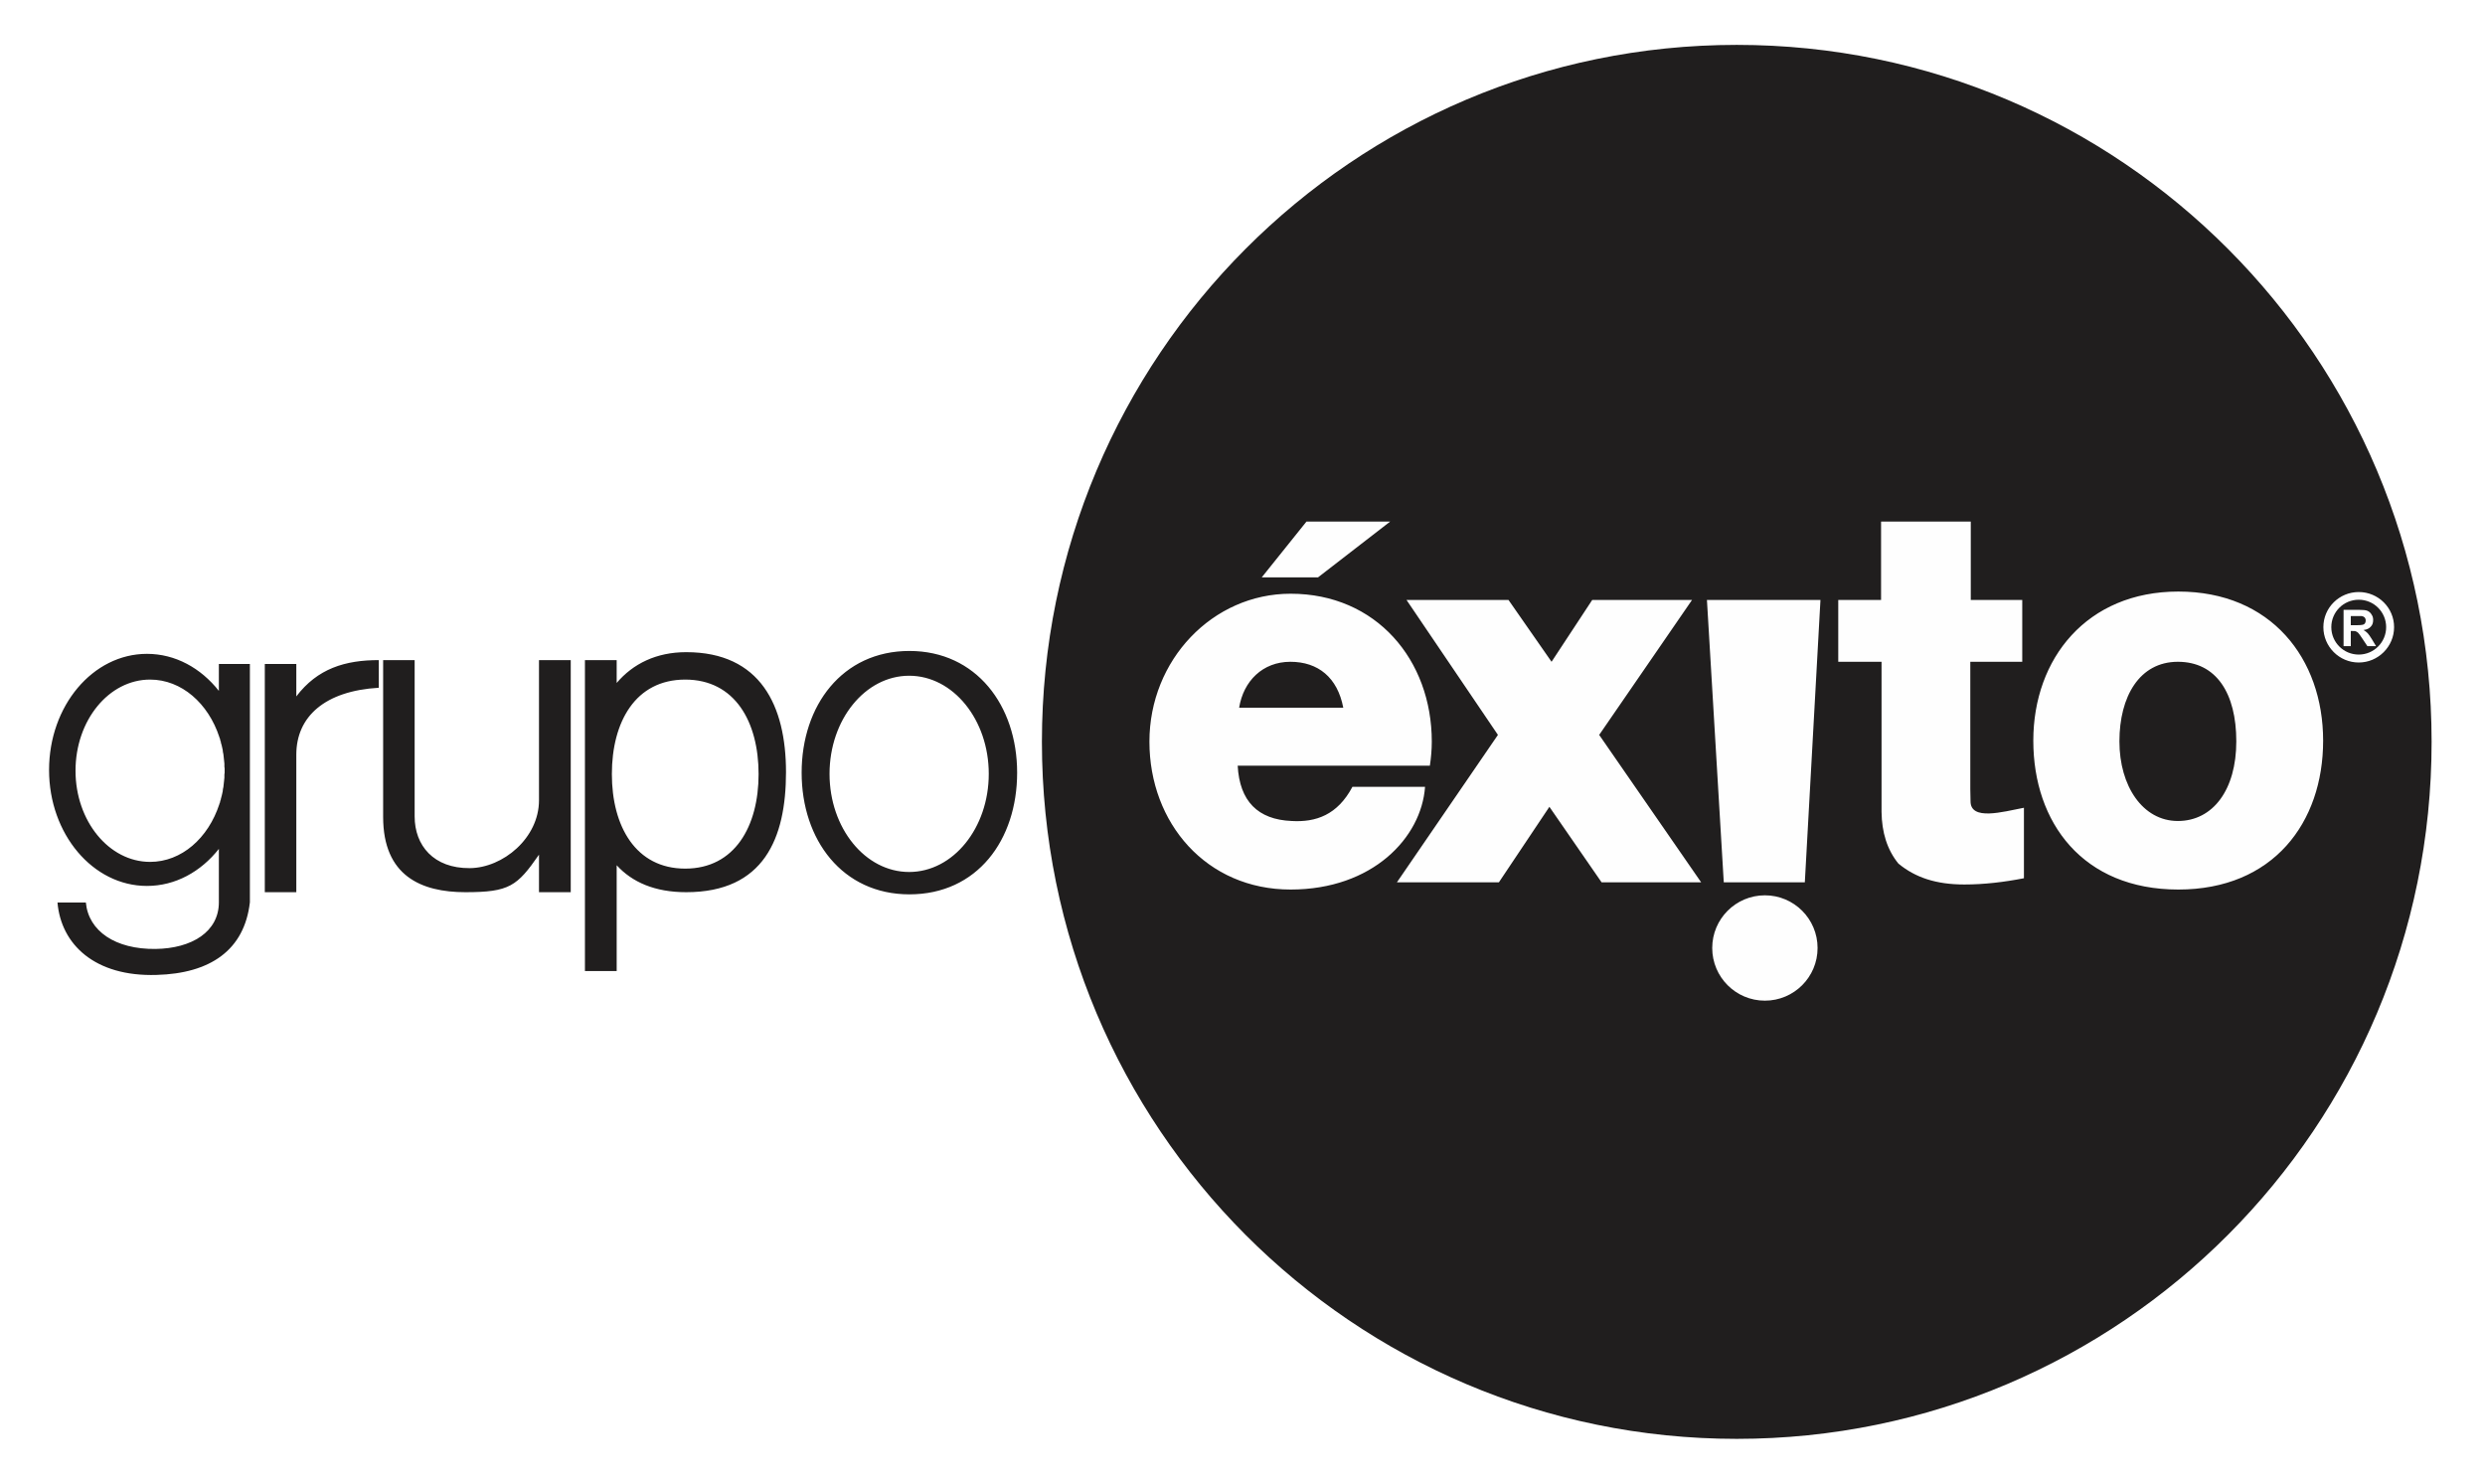
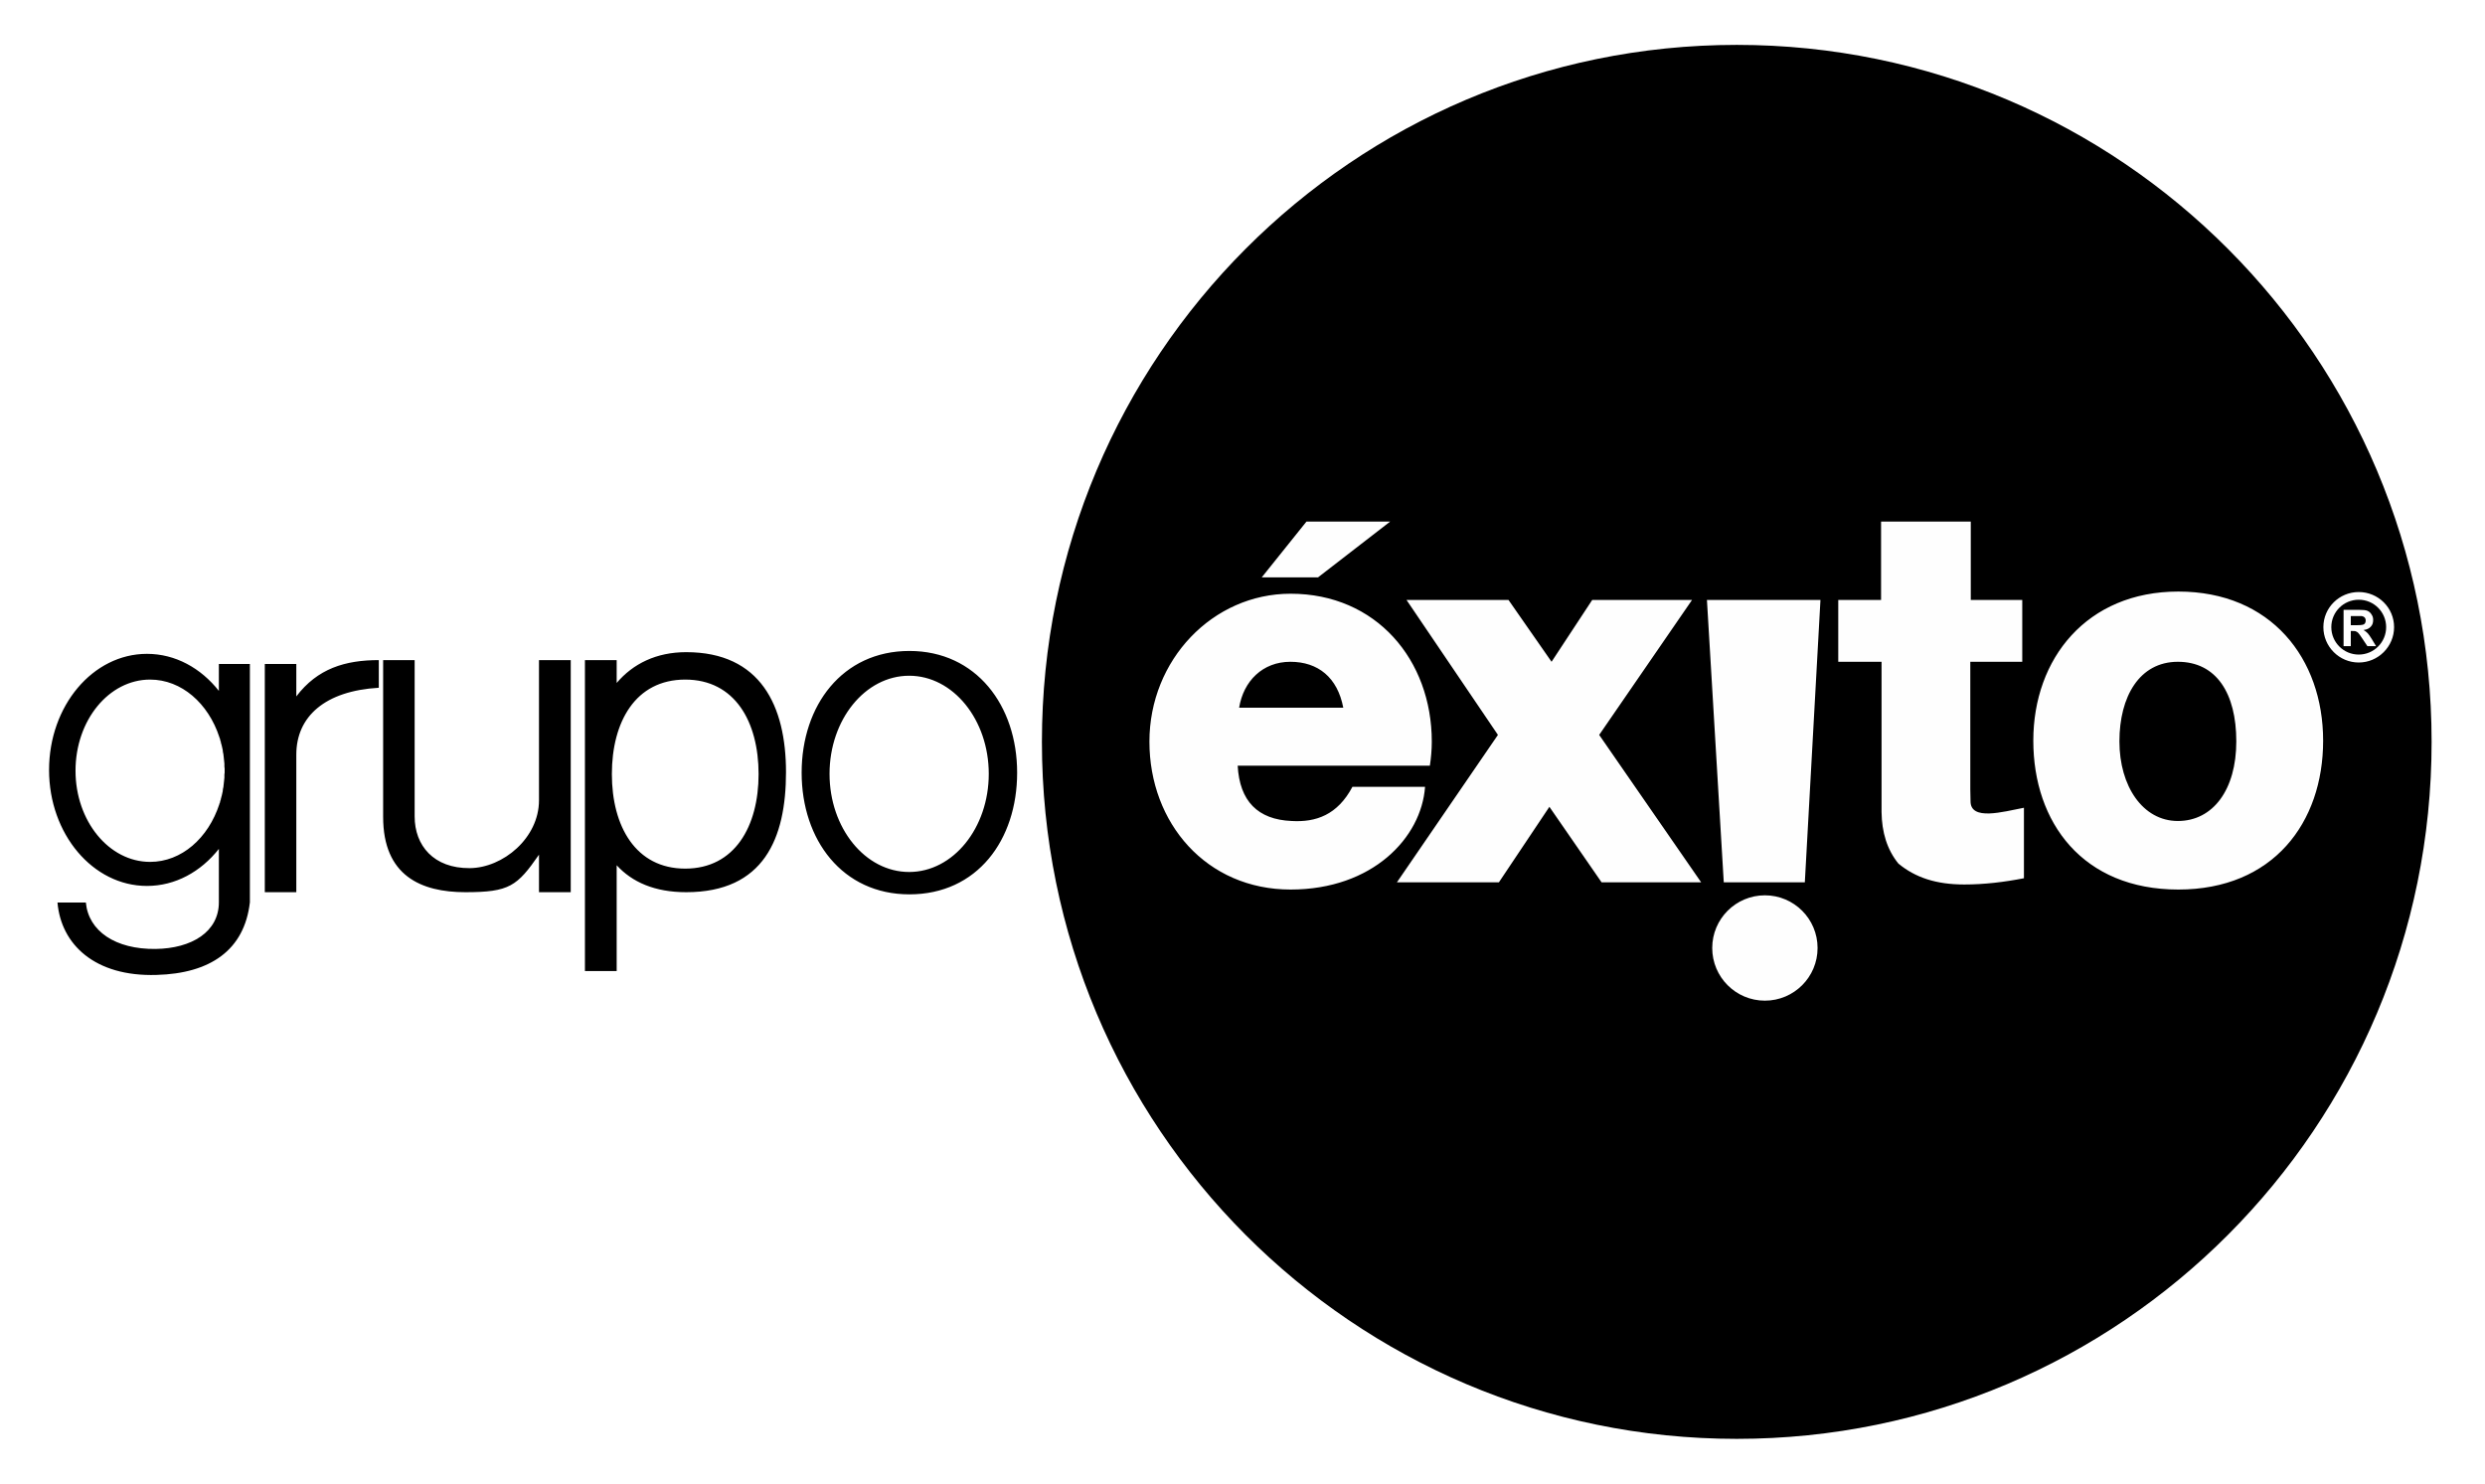
- <svg xmlns="http://www.w3.org/2000/svg" xml:space="preserve" width="1000px" height="597px" style="shape-rendering:geometricPrecision; text-rendering:geometricPrecision; image-rendering:optimizeQuality; fill-rule:evenodd; clip-rule:evenodd" viewBox="0 0 103.32 61.63">
-   <defs>
-     <style type="text/css">
+ <svg xmlns="http://www.w3.org/2000/svg" xml:space="preserve" width="1000px" height="597px" style="shape-rendering:geometricPrecision; text-rendering:geometricPrecision; image-rendering:optimizeQuality; fill-rule:evenodd; clip-rule:evenodd" viewBox="0 0 103.32 61.63" version="1.1" id="svg18">
+   <defs id="defs4">
+     <style type="text/css" id="style2">
   
    .fil2 {fill:none}
    .fil1 {fill:#FEFEFE}
    .fil0 {fill:#201E1E}
   
  </style>
  </defs>
  <g id="Capa_x0020_1">
-     <path class="fil0" d="M9.1 27.58l1.29 0c0,3.3 0,6.6 0,9.91 -0.23,2 -1.66,2.96 -3.88,3.02 -2.57,0.08 -3.97,-1.27 -4.12,-3.01 0.4,0 0.79,0 1.18,0 0.11,1.19 1.23,1.95 2.9,1.93 1.5,-0.02 2.63,-0.71 2.63,-1.94l0 -2.22c-0.75,0.95 -1.81,1.54 -2.99,1.54 -2.25,0 -4.07,-2.16 -4.07,-4.82 0,-2.67 1.82,-4.83 4.07,-4.83 1.18,0 2.24,0.59 2.99,1.54l0 -1.12zm0.02 5.83l0 -0.01c0.01,-0.03 0.02,-0.05 0.03,-0.07l0 -0.02c0.01,-0.02 0.01,-0.05 0.02,-0.07l0.01 -0.02c0,-0.02 0.01,-0.04 0.01,-0.07l0.01 -0.01c0,-0.03 0.01,-0.05 0.02,-0.08l0 -0.01c0.01,-0.03 0.01,-0.05 0.02,-0.08l0 -0.01c0.01,-0.03 0.01,-0.05 0.02,-0.08l0 -0.01c0,-0.03 0.01,-0.06 0.01,-0.09l0 0c0.01,-0.03 0.01,-0.06 0.02,-0.09l0 -0.01c0,-0.03 0.01,-0.06 0.01,-0.09l0 0 0 0c0,-0.03 0.01,-0.06 0.01,-0.09l0 0c0,-0.03 0.01,-0.06 0.01,-0.09l0 -0.01c0,-0.03 0.01,-0.06 0.01,-0.09l0 0 0 0c0,-0.04 0,-0.07 0,-0.1l0 0 0 0c0,-0.03 0,-0.06 0.01,-0.1l0 0 0 0 0 0c0,-0.03 0,-0.06 0,-0.09 0,-0.04 0,-0.07 0,-0.1l0 0 0 0 0 0c-0.01,-0.04 -0.01,-0.07 -0.01,-0.1l0 0 0 0c0,-0.03 0,-0.06 0,-0.09l0 -0.01 0 0c0,-0.03 -0.01,-0.06 -0.01,-0.09l0 -0.01c0,-0.03 -0.01,-0.05 -0.01,-0.08l0 -0.01c0,-0.03 -0.01,-0.06 -0.01,-0.09l0 0 0 0c0,-0.03 -0.01,-0.06 -0.01,-0.09l0 -0.01c-0.01,-0.03 -0.01,-0.06 -0.02,-0.09l0 0c0,-0.03 -0.01,-0.06 -0.01,-0.09l0 -0.01c-0.01,-0.02 -0.01,-0.05 -0.02,-0.08l0 -0.01c-0.01,-0.02 -0.01,-0.05 -0.02,-0.08l0 -0.01c-0.01,-0.03 -0.02,-0.05 -0.02,-0.07l-0.01 -0.02c0,-0.02 -0.01,-0.05 -0.01,-0.07l-0.01 -0.02c-0.01,-0.02 -0.01,-0.04 -0.02,-0.07l0 -0.02c-0.01,-0.02 -0.02,-0.04 -0.03,-0.07l0 -0.01c-0.46,-1.4 -1.57,-2.39 -2.88,-2.39 -1.71,0 -3.1,1.69 -3.1,3.79 0,2.09 1.39,3.79 3.1,3.79 1.31,0 2.42,-0.99 2.88,-2.4zm1.89 -5.83c0.44,0 0.88,0 1.31,0 0,0.45 0,0.9 0,1.35 0.88,-1.16 2.03,-1.51 3.43,-1.51 0,0.39 0,0.77 0,1.15 -2.24,0.13 -3.43,1.2 -3.43,2.78l0 5.72 -1.31 0 0 -9.49zm4.92 -0.16l1.31 0c0,2.18 0,5.29 0,6.5 0,1.21 0.79,2.16 2.29,2.15 1.38,-0.01 2.88,-1.25 2.88,-2.82l0 -5.83 1.32 0 0 9.65c-0.44,0 -0.88,0 -1.32,0 0,-0.52 0,-1.04 0,-1.56 -0.91,1.31 -1.23,1.56 -3.06,1.56 -1.84,0 -3.42,-0.68 -3.42,-3.13l0 -6.52zm8.39 0l1.32 0 0 0.95c0.68,-0.8 1.65,-1.28 2.89,-1.28 3.09,0 4.15,2.23 4.15,4.99 0,2.75 -0.92,4.99 -4.15,4.99 -1.31,0 -2.25,-0.42 -2.89,-1.12l0 4.4 -1.32 0 0 -12.93zm4.17 0.81c2.07,0 3.05,1.76 3.05,3.93 0,2.17 -0.99,3.93 -3.05,3.93 -2.06,0 -3.05,-1.76 -3.05,-3.93 0,-2.17 0.98,-3.93 3.05,-3.93zm9.32 -1.19c2.78,0 4.48,2.27 4.48,5.06 0,2.8 -1.66,5.06 -4.48,5.06 -2.78,0 -4.48,-2.26 -4.48,-5.06 0,-2.79 1.69,-5.06 4.48,-5.06zm-0.01 1.03c1.83,0 3.31,1.83 3.31,4.08 0,2.25 -1.48,4.08 -3.31,4.08 -1.83,0 -3.31,-1.83 -3.31,-4.08 0,-2.25 1.48,-4.08 3.31,-4.08z" />
-     <ellipse class="fil0" cx="72.21" cy="30.82" rx="28.89" ry="28.98" />
-     <path class="fil1" d="M52.46 23.98l2.34 0 3 -2.32 -3.48 0 -1.86 2.32zm1.2 12.98c3.41,0 5.44,-2.16 5.59,-4.27 -1.01,0 -2.02,0 -3.02,0 -0.62,1.17 -1.52,1.48 -2.53,1.42 -1.4,-0.06 -2.16,-0.82 -2.24,-2.3l7.99 0c0.05,-0.33 0.08,-0.66 0.08,-1 0,-3.4 -2.31,-6.15 -5.87,-6.15 -3.24,0 -5.87,2.75 -5.87,6.15 0,3.39 2.37,6.15 5.87,6.15zm-0.01 -9.47c-1.15,0 -1.95,0.8 -2.13,1.91 1.44,0 2.88,0 4.33,0 -0.24,-1.26 -1.05,-1.91 -2.2,-1.91zm9.07 -2.57l-4.24 0 3.8 5.61 -4.2 6.13 4.24 0 2.1 -3.14 2.17 3.14 4.14 0 -4.24 -6.13 3.86 -5.61 -4.15 0 -1.69 2.57 -1.79 -2.57zm12.32 11.74l0.65 -11.74 -4.72 0 0.7 11.74 3.37 0zm6.89 -3.37c0,-0.1 -0.01,-0.41 -0.01,-0.51 0,-1.76 0,-3.53 0,-5.29 0.72,0 1.44,0 2.16,0 0,-0.85 0,-1.71 0,-2.57 -0.71,0 -1.42,0 -2.14,0 0,-1.09 0,-2.18 0,-3.26 -1.24,0 -2.48,0 -3.73,0 0,1.08 0,2.17 0,3.26 -0.59,0 -1.19,0 -1.78,0 0,0.86 0,1.72 0,2.57 0.6,0 1.2,0 1.8,0 0,2.08 0,4.16 0,6.24 0.01,0.85 0.23,1.57 0.7,2.15 0.7,0.58 1.57,0.87 2.74,0.87 0.83,0 1.66,-0.1 2.48,-0.26 0,-1.04 0,-1.9 0,-2.93 -0.88,0.17 -2.22,0.55 -2.22,-0.27zm8.64 -8.72c3.85,0 6.02,2.78 6.02,6.2 0,3.41 -2.08,6.19 -6.02,6.19 -3.97,0 -6.03,-2.78 -6.03,-6.19 0,-3.42 2.23,-6.2 6.03,-6.2zm-0.02 2.92c1.6,0 2.43,1.31 2.43,3.31 0,2.01 -0.97,3.31 -2.43,3.31 -1.46,0 -2.43,-1.45 -2.43,-3.31 0,-1.86 0.83,-3.31 2.43,-3.31zm7.52 -2.58c0.63,0 1.14,0.51 1.14,1.14 0,0.63 -0.51,1.14 -1.14,1.14 -0.63,0 -1.14,-0.51 -1.14,-1.14 0,-0.63 0.51,-1.14 1.14,-1.14zm0 -0.32c0.81,0 1.47,0.65 1.47,1.46 0,0.81 -0.66,1.47 -1.47,1.47 -0.81,0 -1.47,-0.66 -1.47,-1.47 0,-0.81 0.66,-1.46 1.47,-1.46zm-0.63 2.25l0 -1.51 0.64 0c0.16,0 0.28,0.01 0.35,0.04 0.07,0.03 0.13,0.08 0.17,0.15 0.05,0.07 0.07,0.14 0.07,0.23 0,0.12 -0.03,0.21 -0.1,0.28 -0.07,0.08 -0.16,0.12 -0.3,0.14 0.07,0.04 0.12,0.08 0.17,0.13 0.04,0.04 0.1,0.13 0.17,0.24l0.18 0.3 -0.36 0 -0.22 -0.33c-0.08,-0.12 -0.13,-0.19 -0.16,-0.22 -0.03,-0.03 -0.06,-0.05 -0.09,-0.06 -0.03,-0.02 -0.09,-0.02 -0.16,-0.02l-0.06 0 0 0.63 -0.3 0zm0.3 -0.87l0.23 0c0.14,0 0.23,-0.01 0.27,-0.02 0.04,-0.01 0.07,-0.03 0.09,-0.06 0.02,-0.03 0.03,-0.07 0.03,-0.12 0,-0.05 -0.02,-0.09 -0.04,-0.12 -0.03,-0.03 -0.07,-0.05 -0.12,-0.06 -0.02,0 -0.1,0 -0.22,0l-0.24 0 0 0.38z" />
-     <circle class="fil1" cx="73.38" cy="39.39" r="2.19" />
-     <rect class="fil2" width="103.32" height="61.63" />
+     <path class="fil0" d="M9.1 27.58l1.29 0c0,3.3 0,6.6 0,9.91 -0.23,2 -1.66,2.96 -3.88,3.02 -2.57,0.08 -3.97,-1.27 -4.12,-3.01 0.4,0 0.79,0 1.18,0 0.11,1.19 1.23,1.95 2.9,1.93 1.5,-0.02 2.63,-0.71 2.63,-1.94l0 -2.22c-0.75,0.95 -1.81,1.54 -2.99,1.54 -2.25,0 -4.07,-2.16 -4.07,-4.82 0,-2.67 1.82,-4.83 4.07,-4.83 1.18,0 2.24,0.59 2.99,1.54l0 -1.12zm0.02 5.83l0 -0.01c0.01,-0.03 0.02,-0.05 0.03,-0.07l0 -0.02c0.01,-0.02 0.01,-0.05 0.02,-0.07l0.01 -0.02c0,-0.02 0.01,-0.04 0.01,-0.07l0.01 -0.01c0,-0.03 0.01,-0.05 0.02,-0.08l0 -0.01c0.01,-0.03 0.01,-0.05 0.02,-0.08l0 -0.01c0.01,-0.03 0.01,-0.05 0.02,-0.08l0 -0.01c0,-0.03 0.01,-0.06 0.01,-0.09l0 0c0.01,-0.03 0.01,-0.06 0.02,-0.09l0 -0.01c0,-0.03 0.01,-0.06 0.01,-0.09l0 0 0 0c0,-0.03 0.01,-0.06 0.01,-0.09l0 0c0,-0.03 0.01,-0.06 0.01,-0.09l0 -0.01c0,-0.03 0.01,-0.06 0.01,-0.09l0 0 0 0c0,-0.04 0,-0.07 0,-0.1l0 0 0 0c0,-0.03 0,-0.06 0.01,-0.1l0 0 0 0 0 0c0,-0.03 0,-0.06 0,-0.09 0,-0.04 0,-0.07 0,-0.1l0 0 0 0 0 0c-0.01,-0.04 -0.01,-0.07 -0.01,-0.1l0 0 0 0c0,-0.03 0,-0.06 0,-0.09l0 -0.01 0 0c0,-0.03 -0.01,-0.06 -0.01,-0.09l0 -0.01c0,-0.03 -0.01,-0.05 -0.01,-0.08l0 -0.01c0,-0.03 -0.01,-0.06 -0.01,-0.09l0 0 0 0c0,-0.03 -0.01,-0.06 -0.01,-0.09l0 -0.01c-0.01,-0.03 -0.01,-0.06 -0.02,-0.09l0 0c0,-0.03 -0.01,-0.06 -0.01,-0.09l0 -0.01c-0.01,-0.02 -0.01,-0.05 -0.02,-0.08l0 -0.01c-0.01,-0.02 -0.01,-0.05 -0.02,-0.08l0 -0.01c-0.01,-0.03 -0.02,-0.05 -0.02,-0.07l-0.01 -0.02c0,-0.02 -0.01,-0.05 -0.01,-0.07l-0.01 -0.02c-0.01,-0.02 -0.01,-0.04 -0.02,-0.07l0 -0.02c-0.01,-0.02 -0.02,-0.04 -0.03,-0.07l0 -0.01c-0.46,-1.4 -1.57,-2.39 -2.88,-2.39 -1.71,0 -3.1,1.69 -3.1,3.79 0,2.09 1.39,3.79 3.1,3.79 1.31,0 2.42,-0.99 2.88,-2.4zm1.89 -5.83c0.44,0 0.88,0 1.31,0 0,0.45 0,0.9 0,1.35 0.88,-1.16 2.03,-1.51 3.43,-1.51 0,0.39 0,0.77 0,1.15 -2.24,0.13 -3.43,1.2 -3.43,2.78l0 5.72 -1.31 0 0 -9.49zm4.92 -0.16l1.31 0c0,2.18 0,5.29 0,6.5 0,1.21 0.79,2.16 2.29,2.15 1.38,-0.01 2.88,-1.25 2.88,-2.82l0 -5.83 1.32 0 0 9.65c-0.44,0 -0.88,0 -1.32,0 0,-0.52 0,-1.04 0,-1.56 -0.91,1.31 -1.23,1.56 -3.06,1.56 -1.84,0 -3.42,-0.68 -3.42,-3.13l0 -6.52zm8.39 0l1.32 0 0 0.95c0.68,-0.8 1.65,-1.28 2.89,-1.28 3.09,0 4.15,2.23 4.15,4.99 0,2.75 -0.92,4.99 -4.15,4.99 -1.31,0 -2.25,-0.42 -2.89,-1.12l0 4.4 -1.32 0 0 -12.93zm4.17 0.81c2.07,0 3.05,1.76 3.05,3.93 0,2.17 -0.99,3.93 -3.05,3.93 -2.06,0 -3.05,-1.76 -3.05,-3.93 0,-2.17 0.98,-3.93 3.05,-3.93zm9.32 -1.19c2.78,0 4.48,2.27 4.48,5.06 0,2.8 -1.66,5.06 -4.48,5.06 -2.78,0 -4.48,-2.26 -4.48,-5.06 0,-2.79 1.69,-5.06 4.48,-5.06zm-0.01 1.03c1.83,0 3.31,1.83 3.31,4.08 0,2.25 -1.48,4.08 -3.31,4.08 -1.83,0 -3.31,-1.83 -3.31,-4.08 0,-2.25 1.48,-4.08 3.31,-4.08z" id="path7" style="fill:#000000" />
+     <ellipse class="fil0" cx="72.21" cy="30.82" rx="28.89" ry="28.98" id="ellipse9" style="fill:#000000" />
+     <path class="fil1" d="M52.46 23.98l2.34 0 3 -2.32 -3.48 0 -1.86 2.32zm1.2 12.98c3.41,0 5.44,-2.16 5.59,-4.27 -1.01,0 -2.02,0 -3.02,0 -0.62,1.17 -1.52,1.48 -2.53,1.42 -1.4,-0.06 -2.16,-0.82 -2.24,-2.3l7.99 0c0.05,-0.33 0.08,-0.66 0.08,-1 0,-3.4 -2.31,-6.15 -5.87,-6.15 -3.24,0 -5.87,2.75 -5.87,6.15 0,3.39 2.37,6.15 5.87,6.15zm-0.01 -9.47c-1.15,0 -1.95,0.8 -2.13,1.91 1.44,0 2.88,0 4.33,0 -0.24,-1.26 -1.05,-1.91 -2.2,-1.91zm9.07 -2.57l-4.24 0 3.8 5.61 -4.2 6.13 4.24 0 2.1 -3.14 2.17 3.14 4.14 0 -4.24 -6.13 3.86 -5.61 -4.15 0 -1.69 2.57 -1.79 -2.57zm12.32 11.74l0.65 -11.74 -4.72 0 0.7 11.74 3.37 0zm6.89 -3.37c0,-0.1 -0.01,-0.41 -0.01,-0.51 0,-1.76 0,-3.53 0,-5.29 0.72,0 1.44,0 2.16,0 0,-0.85 0,-1.71 0,-2.57 -0.71,0 -1.42,0 -2.14,0 0,-1.09 0,-2.18 0,-3.26 -1.24,0 -2.48,0 -3.73,0 0,1.08 0,2.17 0,3.26 -0.59,0 -1.19,0 -1.78,0 0,0.86 0,1.72 0,2.57 0.6,0 1.2,0 1.8,0 0,2.08 0,4.16 0,6.24 0.01,0.85 0.23,1.57 0.7,2.15 0.7,0.58 1.57,0.87 2.74,0.87 0.83,0 1.66,-0.1 2.48,-0.26 0,-1.04 0,-1.9 0,-2.93 -0.88,0.17 -2.22,0.55 -2.22,-0.27zm8.64 -8.72c3.85,0 6.02,2.78 6.02,6.2 0,3.41 -2.08,6.19 -6.02,6.19 -3.97,0 -6.03,-2.78 -6.03,-6.19 0,-3.42 2.23,-6.2 6.03,-6.2zm-0.02 2.92c1.6,0 2.43,1.31 2.43,3.31 0,2.01 -0.97,3.31 -2.43,3.31 -1.46,0 -2.43,-1.45 -2.43,-3.31 0,-1.86 0.83,-3.31 2.43,-3.31zm7.52 -2.58c0.63,0 1.14,0.51 1.14,1.14 0,0.63 -0.51,1.14 -1.14,1.14 -0.63,0 -1.14,-0.51 -1.14,-1.14 0,-0.63 0.51,-1.14 1.14,-1.14zm0 -0.32c0.81,0 1.47,0.65 1.47,1.46 0,0.81 -0.66,1.47 -1.47,1.47 -0.81,0 -1.47,-0.66 -1.47,-1.47 0,-0.81 0.66,-1.46 1.47,-1.46zm-0.63 2.25l0 -1.51 0.64 0c0.16,0 0.28,0.01 0.35,0.04 0.07,0.03 0.13,0.08 0.17,0.15 0.05,0.07 0.07,0.14 0.07,0.23 0,0.12 -0.03,0.21 -0.1,0.28 -0.07,0.08 -0.16,0.12 -0.3,0.14 0.07,0.04 0.12,0.08 0.17,0.13 0.04,0.04 0.1,0.13 0.17,0.24l0.18 0.3 -0.36 0 -0.22 -0.33c-0.08,-0.12 -0.13,-0.19 -0.16,-0.22 -0.03,-0.03 -0.06,-0.05 -0.09,-0.06 -0.03,-0.02 -0.09,-0.02 -0.16,-0.02l-0.06 0 0 0.63 -0.3 0zm0.3 -0.87l0.23 0c0.14,0 0.23,-0.01 0.27,-0.02 0.04,-0.01 0.07,-0.03 0.09,-0.06 0.02,-0.03 0.03,-0.07 0.03,-0.12 0,-0.05 -0.02,-0.09 -0.04,-0.12 -0.03,-0.03 -0.07,-0.05 -0.12,-0.06 -0.02,0 -0.1,0 -0.22,0l-0.24 0 0 0.38z" id="path11" />
+     <circle class="fil1" cx="73.38" cy="39.39" r="2.19" id="circle13" />
+     <rect class="fil2" width="103.32" height="61.63" id="rect15" />
  </g>
</svg>
